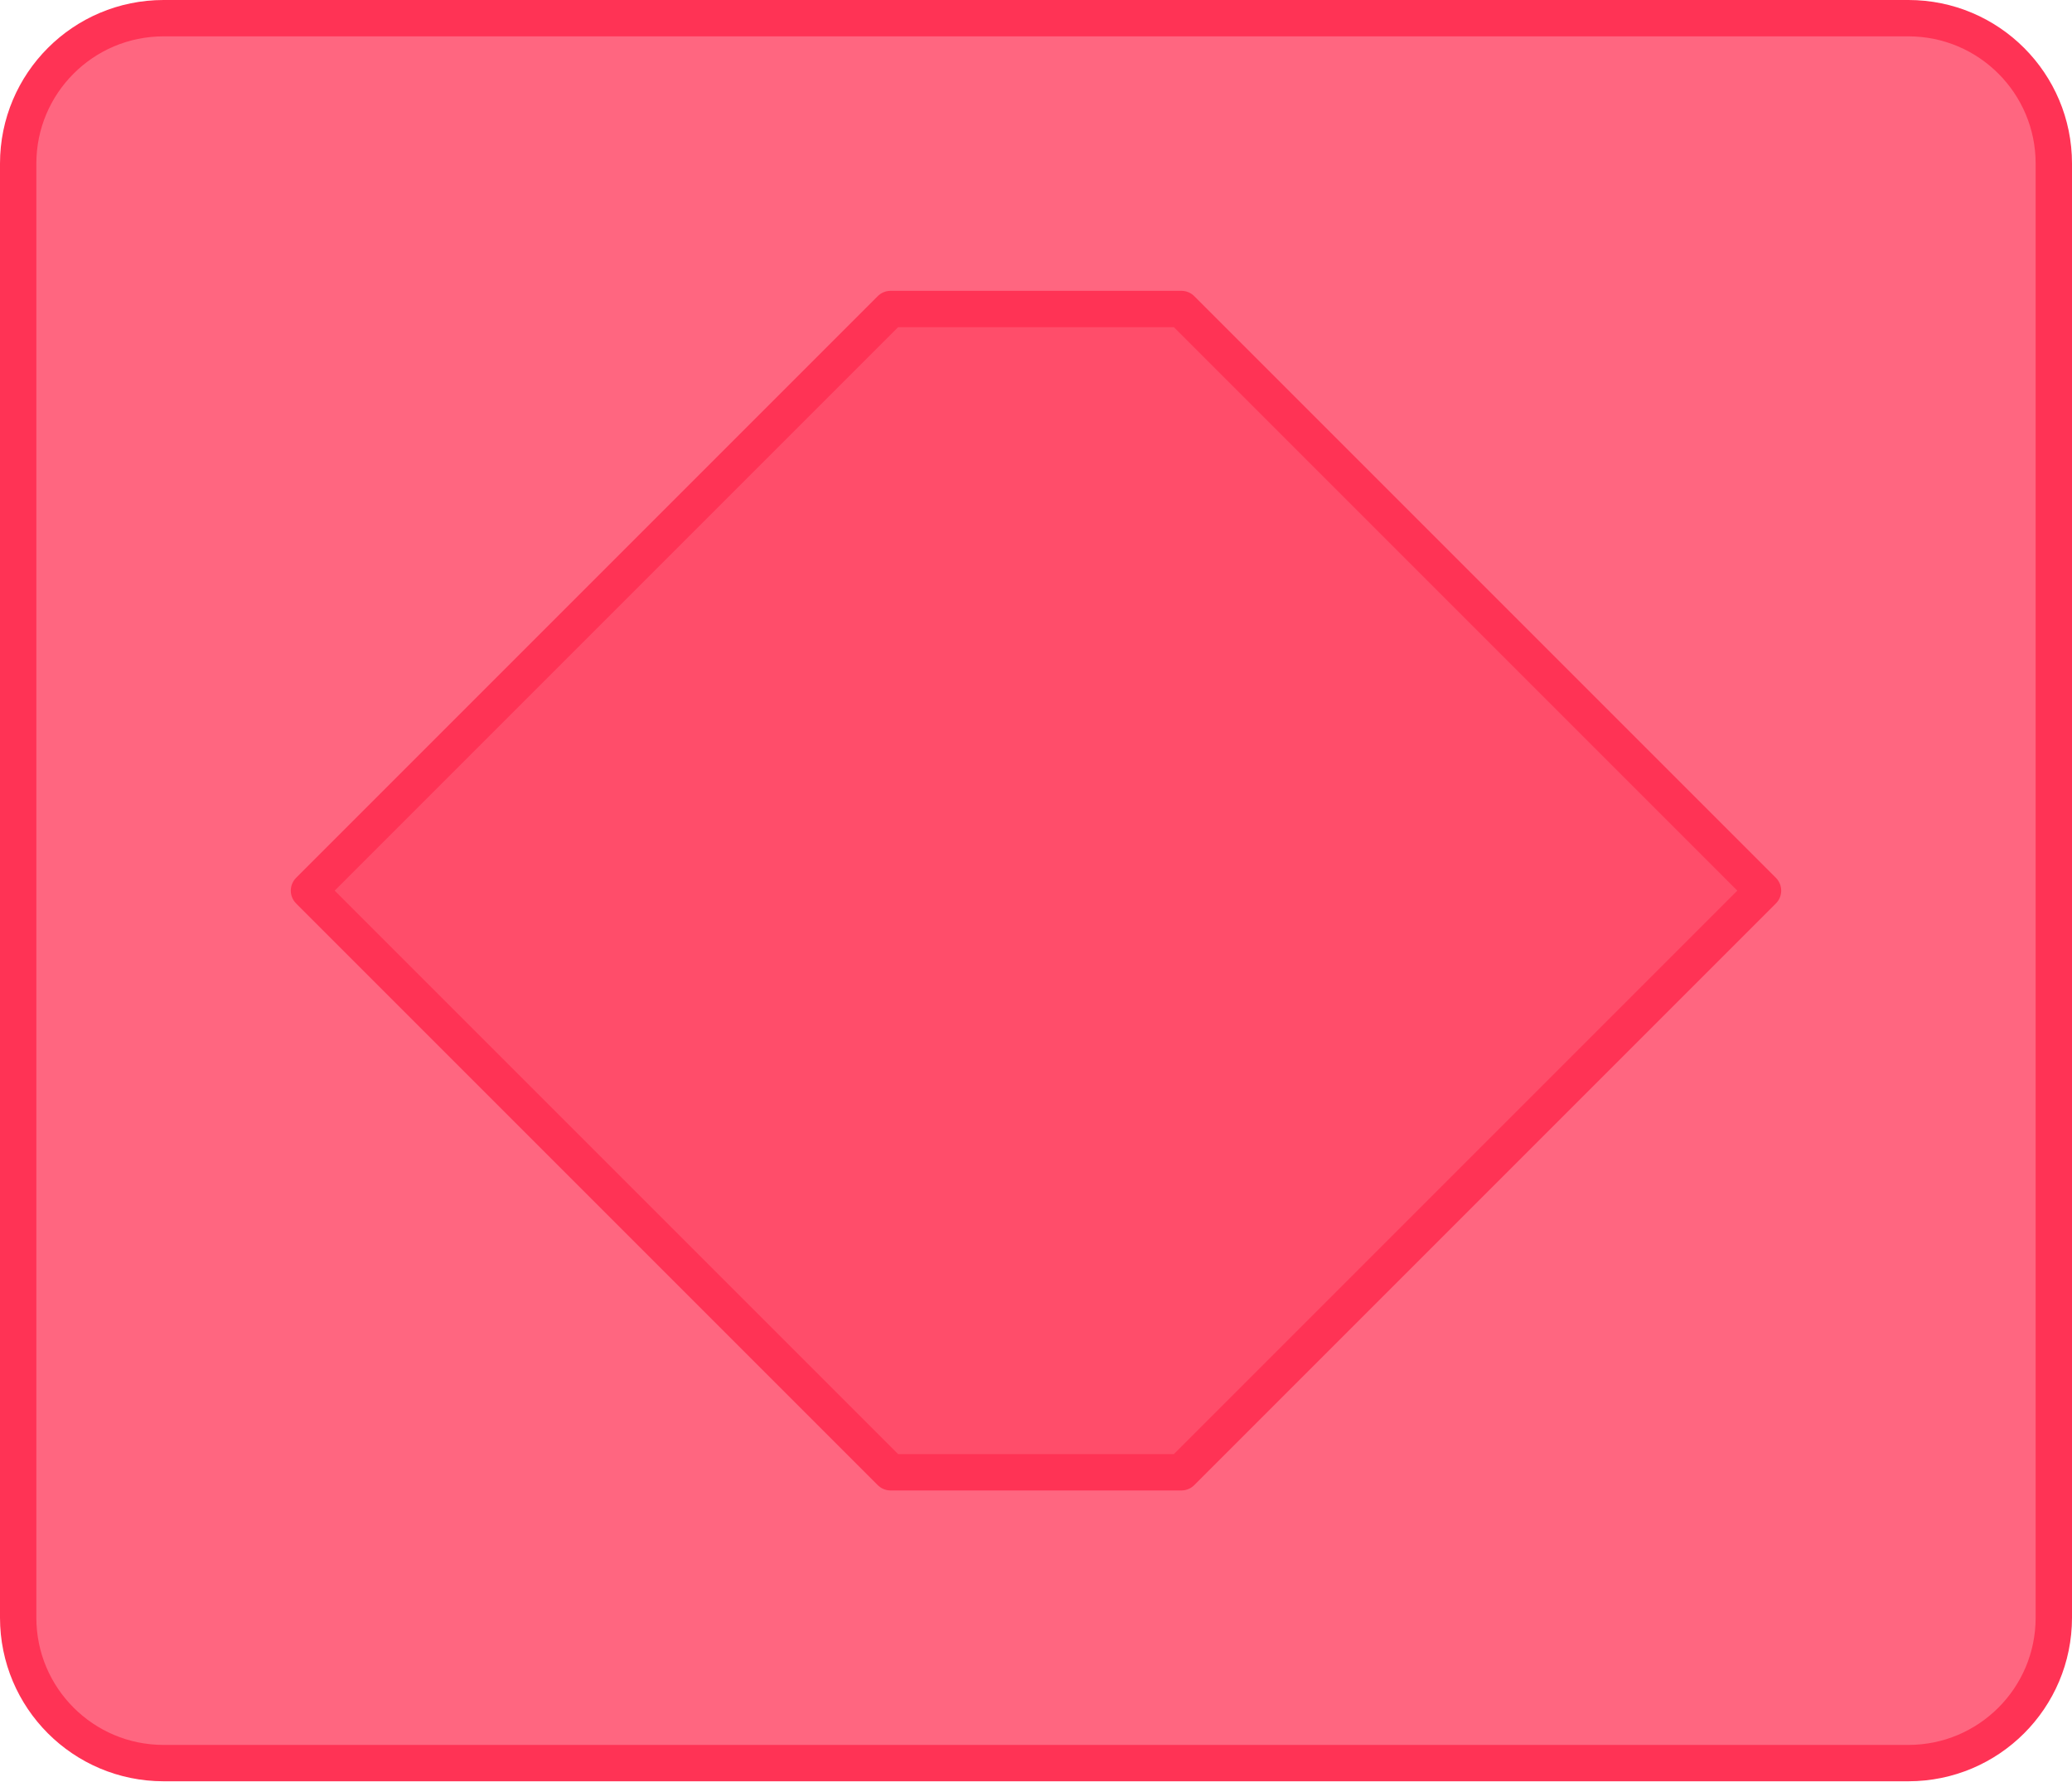
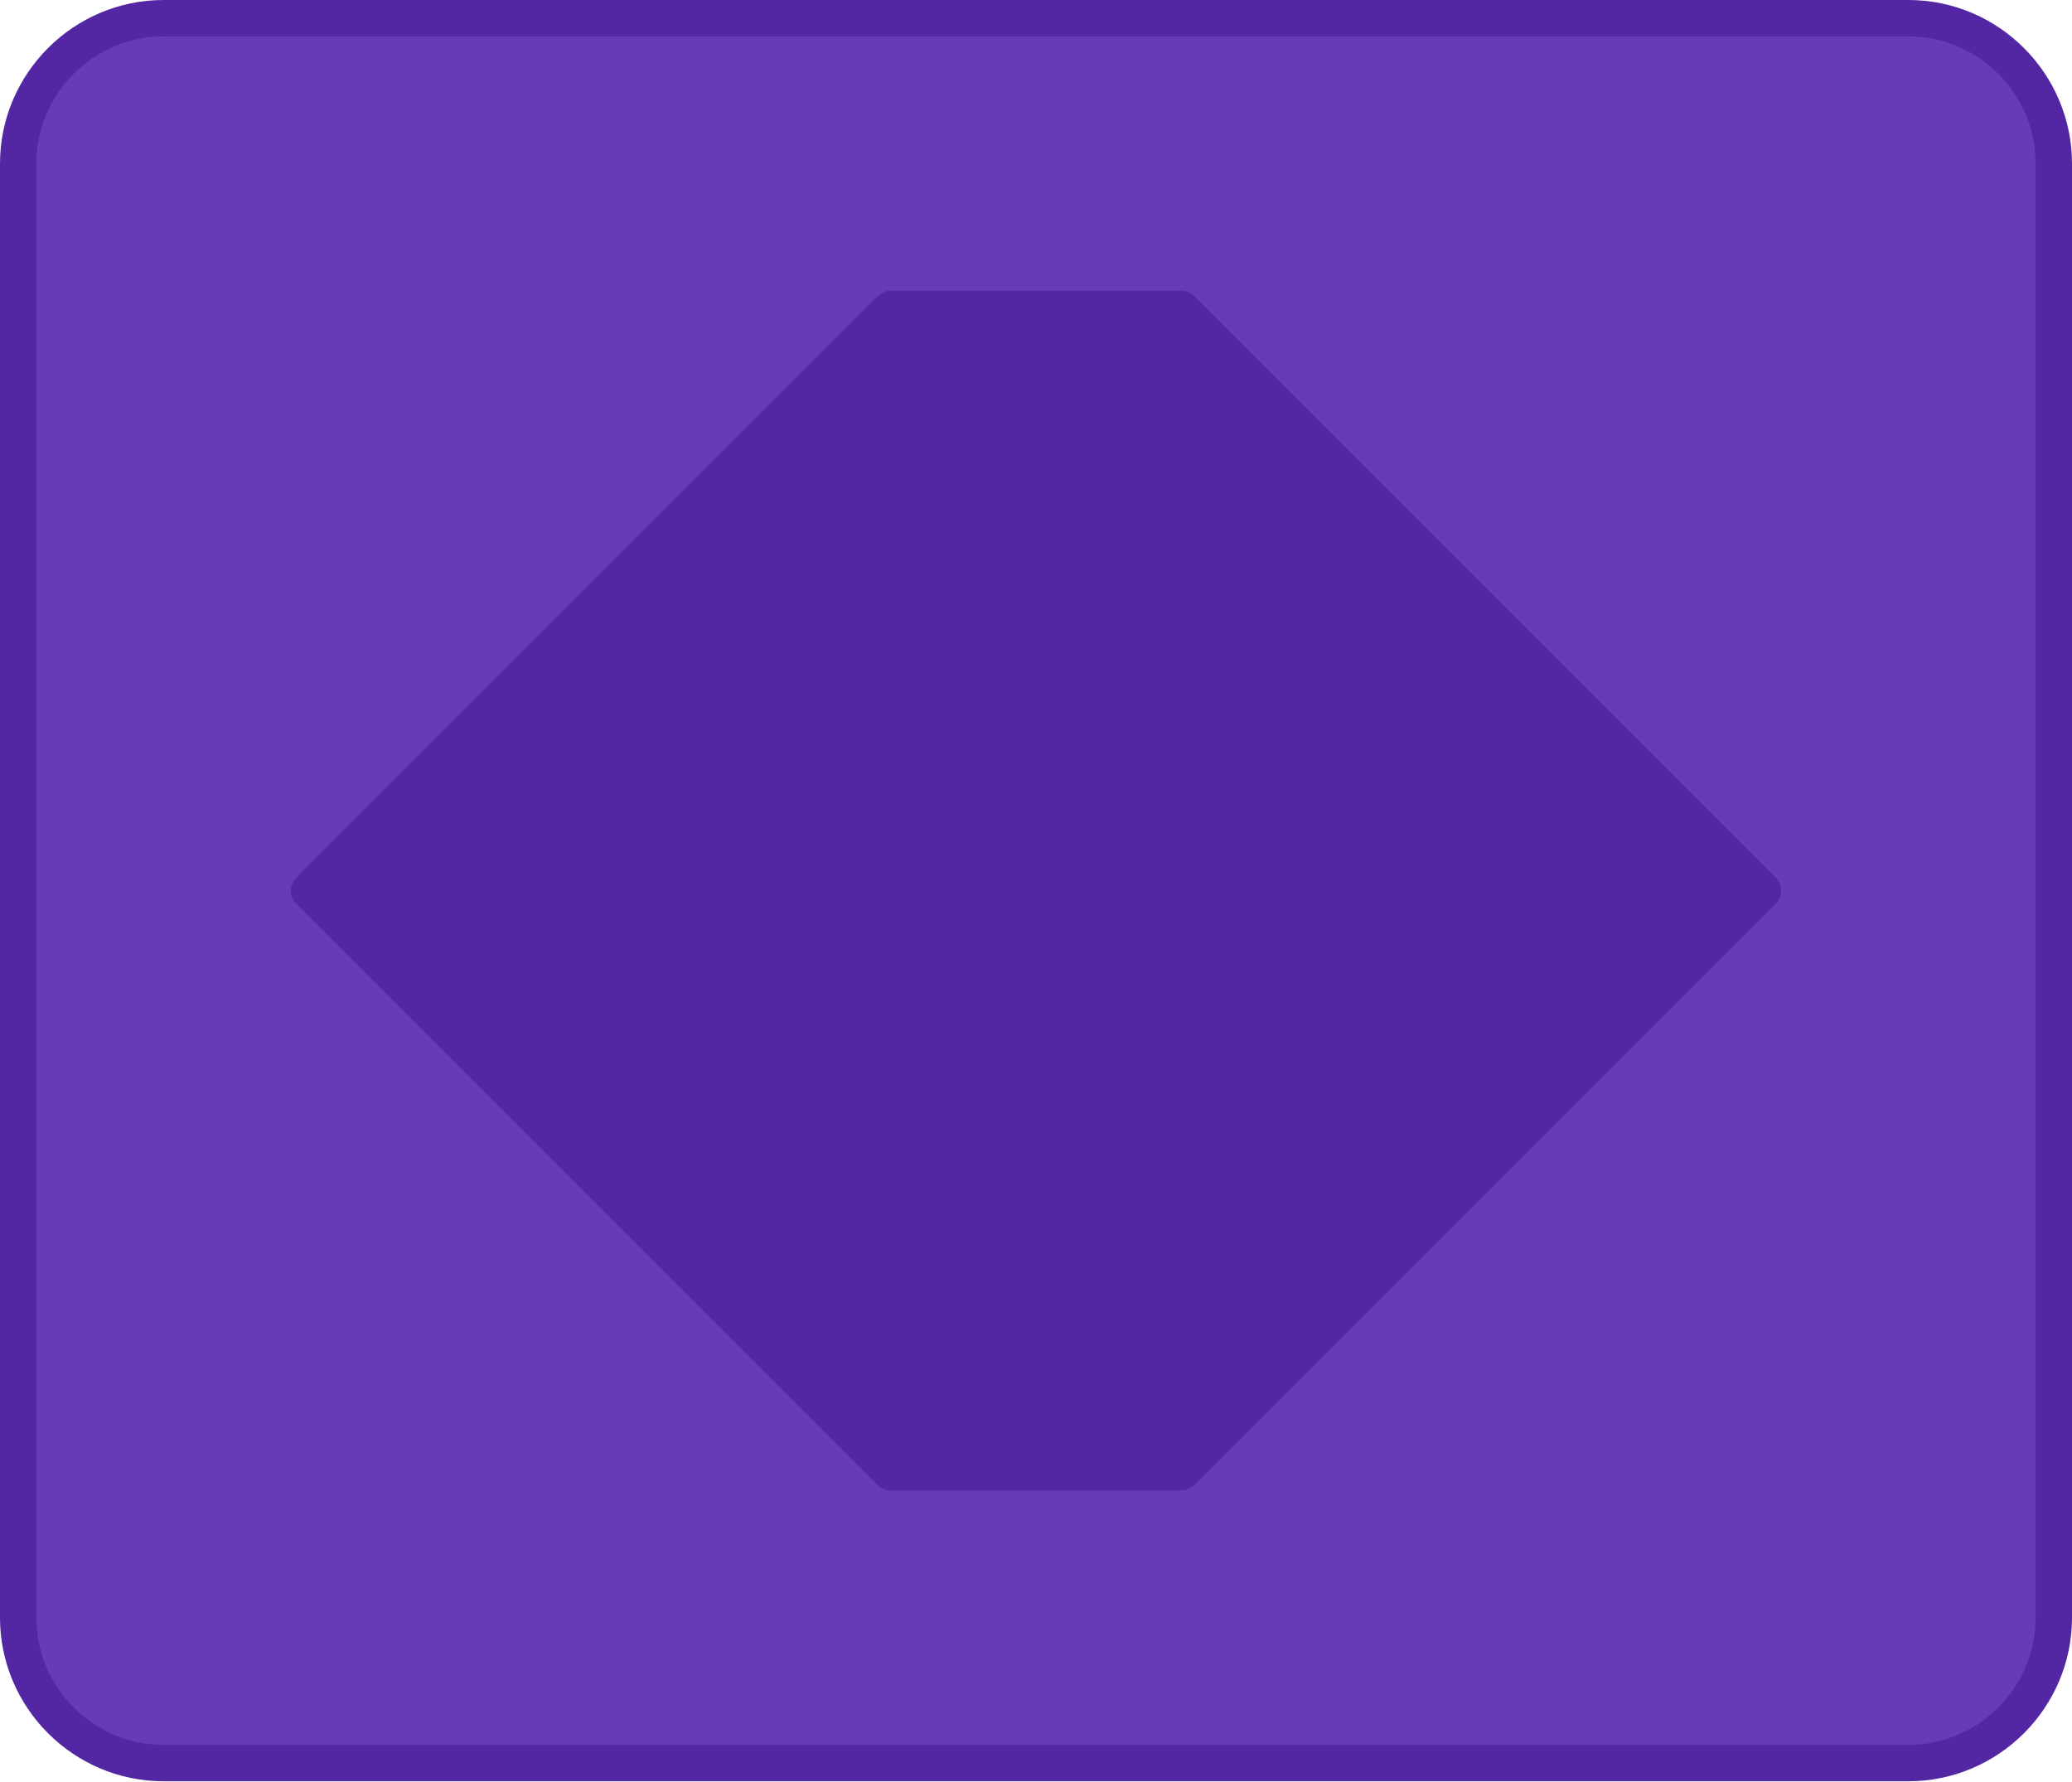
- <svg xmlns="http://www.w3.org/2000/svg" viewBox="0 0 57 49">
-   <defs>
-     <style>.cls-1{opacity:0.3;}.cls-2{opacity:0.1;}.cls-3{fill:#ff6680;stroke-miterlimit:10;}.cls-3,.cls-4{stroke:#f35;}.cls-4{fill:#ff4d6a;stroke-linecap:round;stroke-linejoin:round;}</style>
-   </defs>
-   <g id="boolean_boolean_inputs" data-name="boolean + boolean inputs">
-     <rect class="cls-3" x="0.5" y="0.5" width="56" height="48" rx="4" ry="4" />
-     <path class="cls-4" d="M32.5,40.5h-8l-16-16h0l16-16h8l16,16h0Z" />
-   </g>
+ <svg xmlns="http://www.w3.org/2000/svg" version="1.1" id="图层_1" x="0px" y="0px" viewBox="0 0 57 49" style="enable-background:new 0 0 57 49;" xml:space="preserve">
+   <style type="text/css">
+ 	.st0{fill:#673AB7;stroke:#5326A3;stroke-miterlimit:10;}
+ 	.st1{fill:#5326A3;stroke:#5326A3;stroke-linecap:round;stroke-linejoin:round;}
+ </style>
+   <path class="st0" d="M4.5,0.5h48c2.2,0,4,1.8,4,4v40c0,2.2-1.8,4-4,4h-48c-2.2,0-4-1.8-4-4v-40C0.5,2.3,2.3,0.5,4.5,0.5z" />
+   <path class="st1" d="M32.5,40.5h-8l-16-16l0,0l16-16h8l16,16l0,0L32.5,40.5z" />
</svg>
